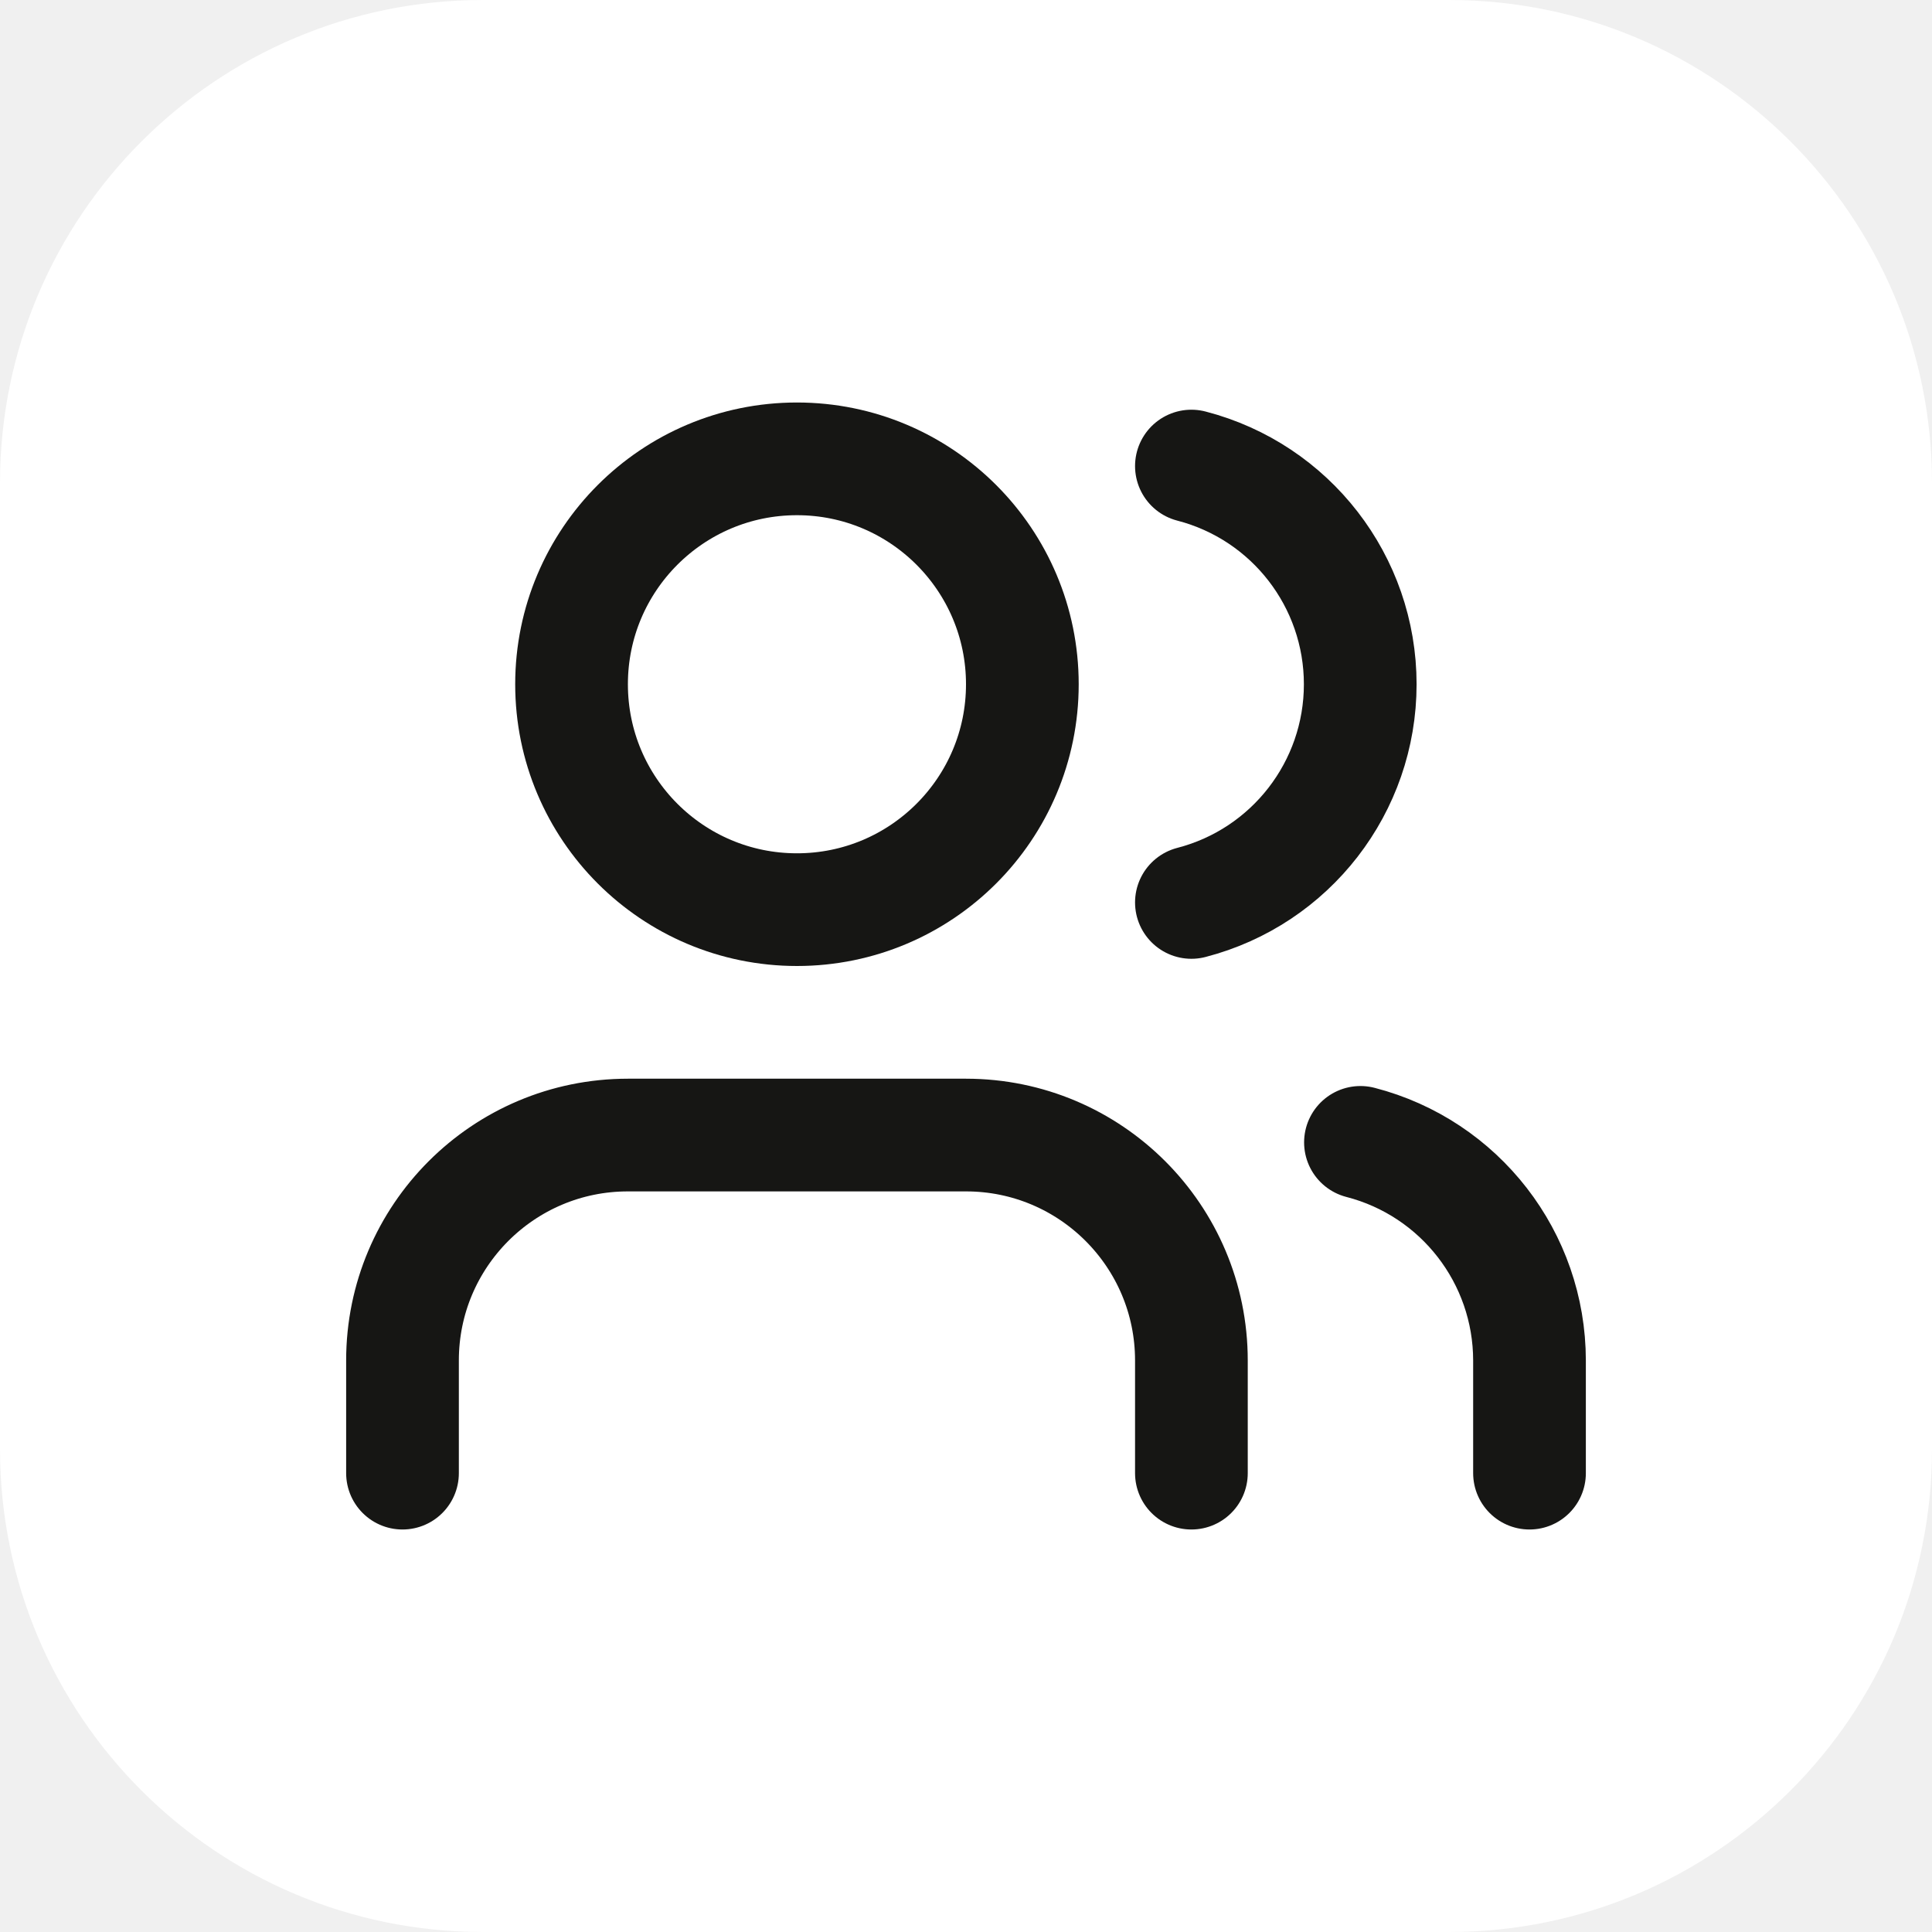
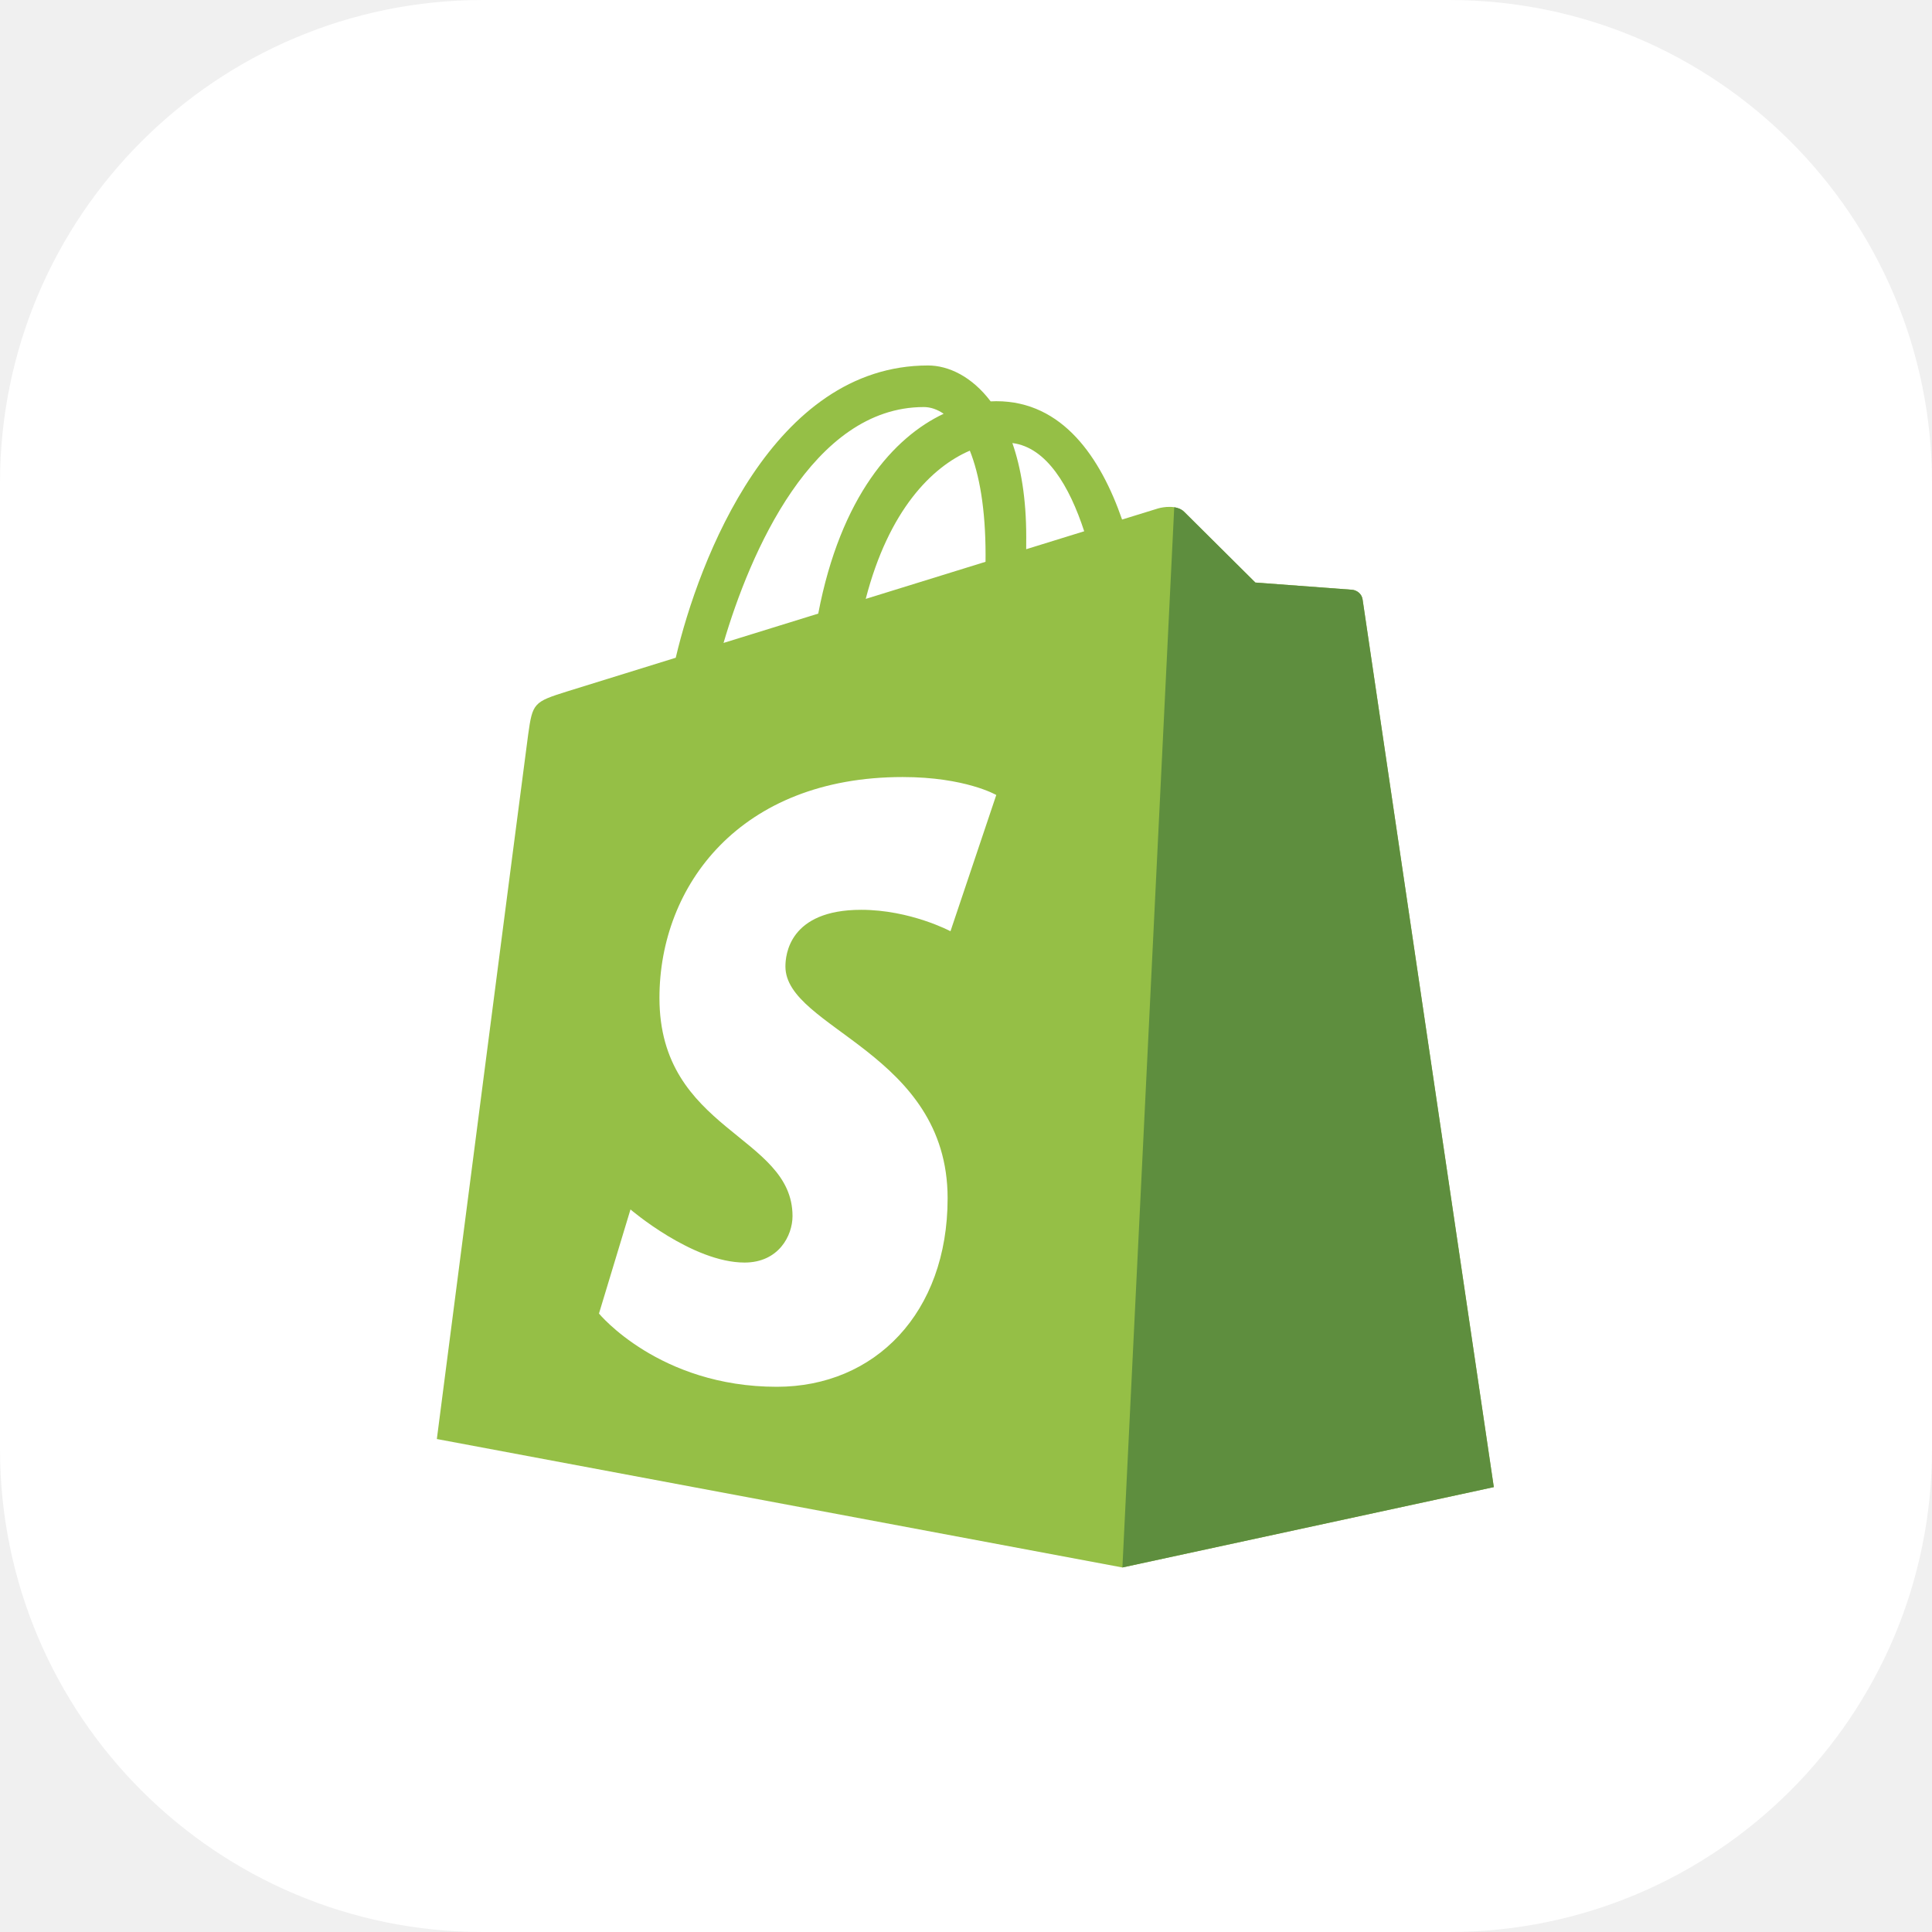
<svg xmlns="http://www.w3.org/2000/svg" width="24" height="24" viewBox="0 0 24 24" fill="none">
  <rect width="24" height="24" rx="6" fill="#FFFFFF" />
-   <g transform="translate(3.6 3.6) scale(0.7)">
-     <g fill="none" stroke="#161614" stroke-linecap="round" stroke-linejoin="round" stroke-width="2">
-       <path d="M16 21v-2a4 4 0 0 0-4-4H6a4 4 0 0 0-4 4v2M16 3.128a4 4 0 0 1 0 7.744M22 21v-2a4 4 0 0 0-3-3.87" />
-       <circle cx="9" cy="7" r="4" />
-     </g>
+   <g transform="translate(5.4247 4.5) scale(0.0514)">
+     <path fill="#95bf46" d="M223.774 57.34c-.201-1.46-1.48-2.268-2.537-2.357a19614 19614 0 0 0-23.383-1.743s-15.507-15.395-17.209-17.099c-1.703-1.703-5.029-1.185-6.32-.805c-.19.056-3.388 1.043-8.678 2.68c-5.18-14.906-14.322-28.604-30.405-28.604c-.444 0-.901.018-1.358.044C129.31 3.407 123.644.779 118.75.779c-37.465 0-55.364 46.835-60.976 70.635c-14.558 4.511-24.9 7.718-26.221 8.133c-8.126 2.549-8.383 2.805-9.45 10.462C21.3 95.806.038 260.235.038 260.235l165.678 31.042l89.77-19.42S223.973 58.8 223.775 57.34M156.49 40.848l-14.019 4.339c.005-.988.01-1.96.01-3.023c0-9.264-1.286-16.723-3.349-22.636c8.287 1.04 13.806 10.469 17.358 21.32m-27.638-19.483c2.304 5.773 3.802 14.058 3.802 25.238c0 .572-.005 1.095-.01 1.624c-9.117 2.824-19.024 5.89-28.953 8.966c5.575-21.516 16.025-31.908 25.161-35.828m-11.131-10.537c1.617 0 3.246.549 4.805 1.622c-12.007 5.65-24.877 19.88-30.312 48.297l-22.886 7.088C75.694 46.16 90.81 10.828 117.72 10.828" />
+     <path fill="#5e8e3e" d="M221.237 54.983a19614 19614 0 0 0-23.383-1.743s-15.507-15.395-17.209-17.099c-.637-.634-1.496-.959-2.394-1.099l-12.527 256.233l89.762-19.418S223.972 58.8 223.774 57.34c-.201-1.46-1.48-2.268-2.537-2.357" />
+     <path fill="#fff" d="m135.242 104.585l-11.069 32.926s-9.698-5.176-21.586-5.176c-17.428 0-18.305 10.937-18.305 13.693c0 15.038 39.2 20.8 39.2 56.024c0 27.713-17.577 45.558-41.277 45.558c-28.44 0-42.984-17.7-42.984-17.7l7.615-25.16s14.95 12.835 27.565 12.835c8.243 0 11.596-6.49 11.596-11.232c0-19.616-32.16-20.491-32.16-52.724c0-27.129 19.472-53.382 58.778-53.382c15.145 0 22.627 4.338 22.627 4.338" />
  </g>
</svg>
